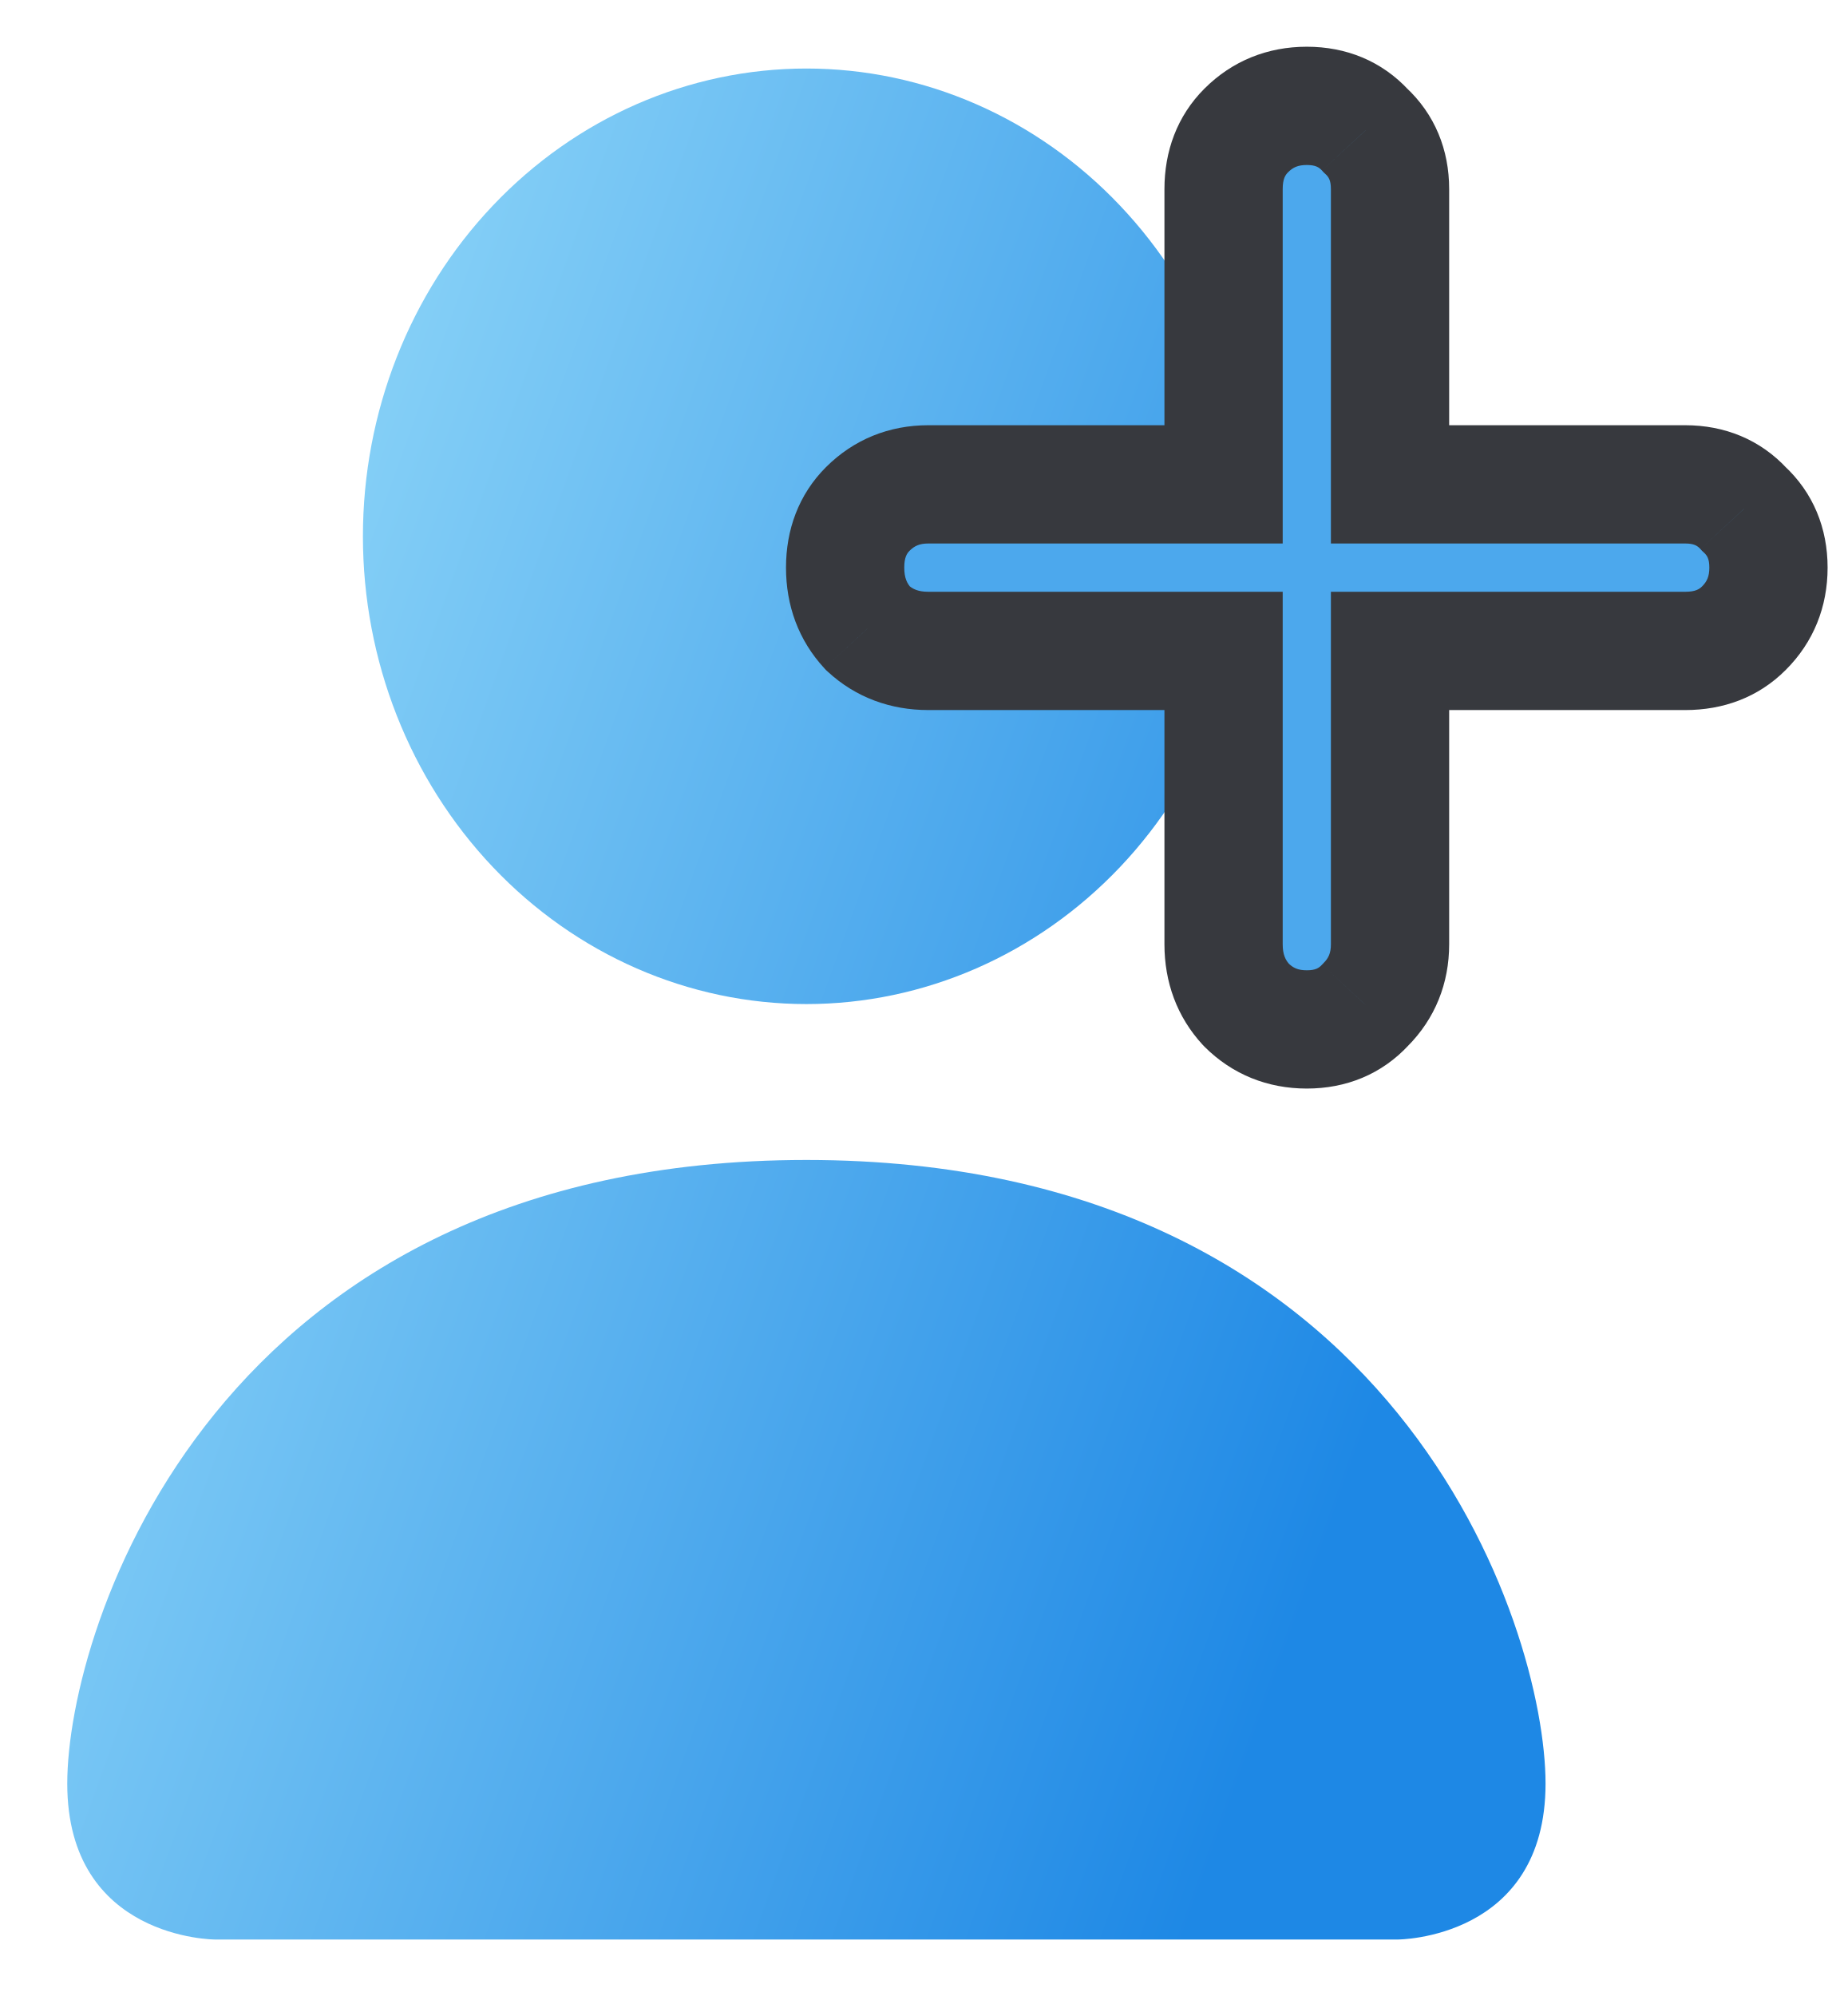
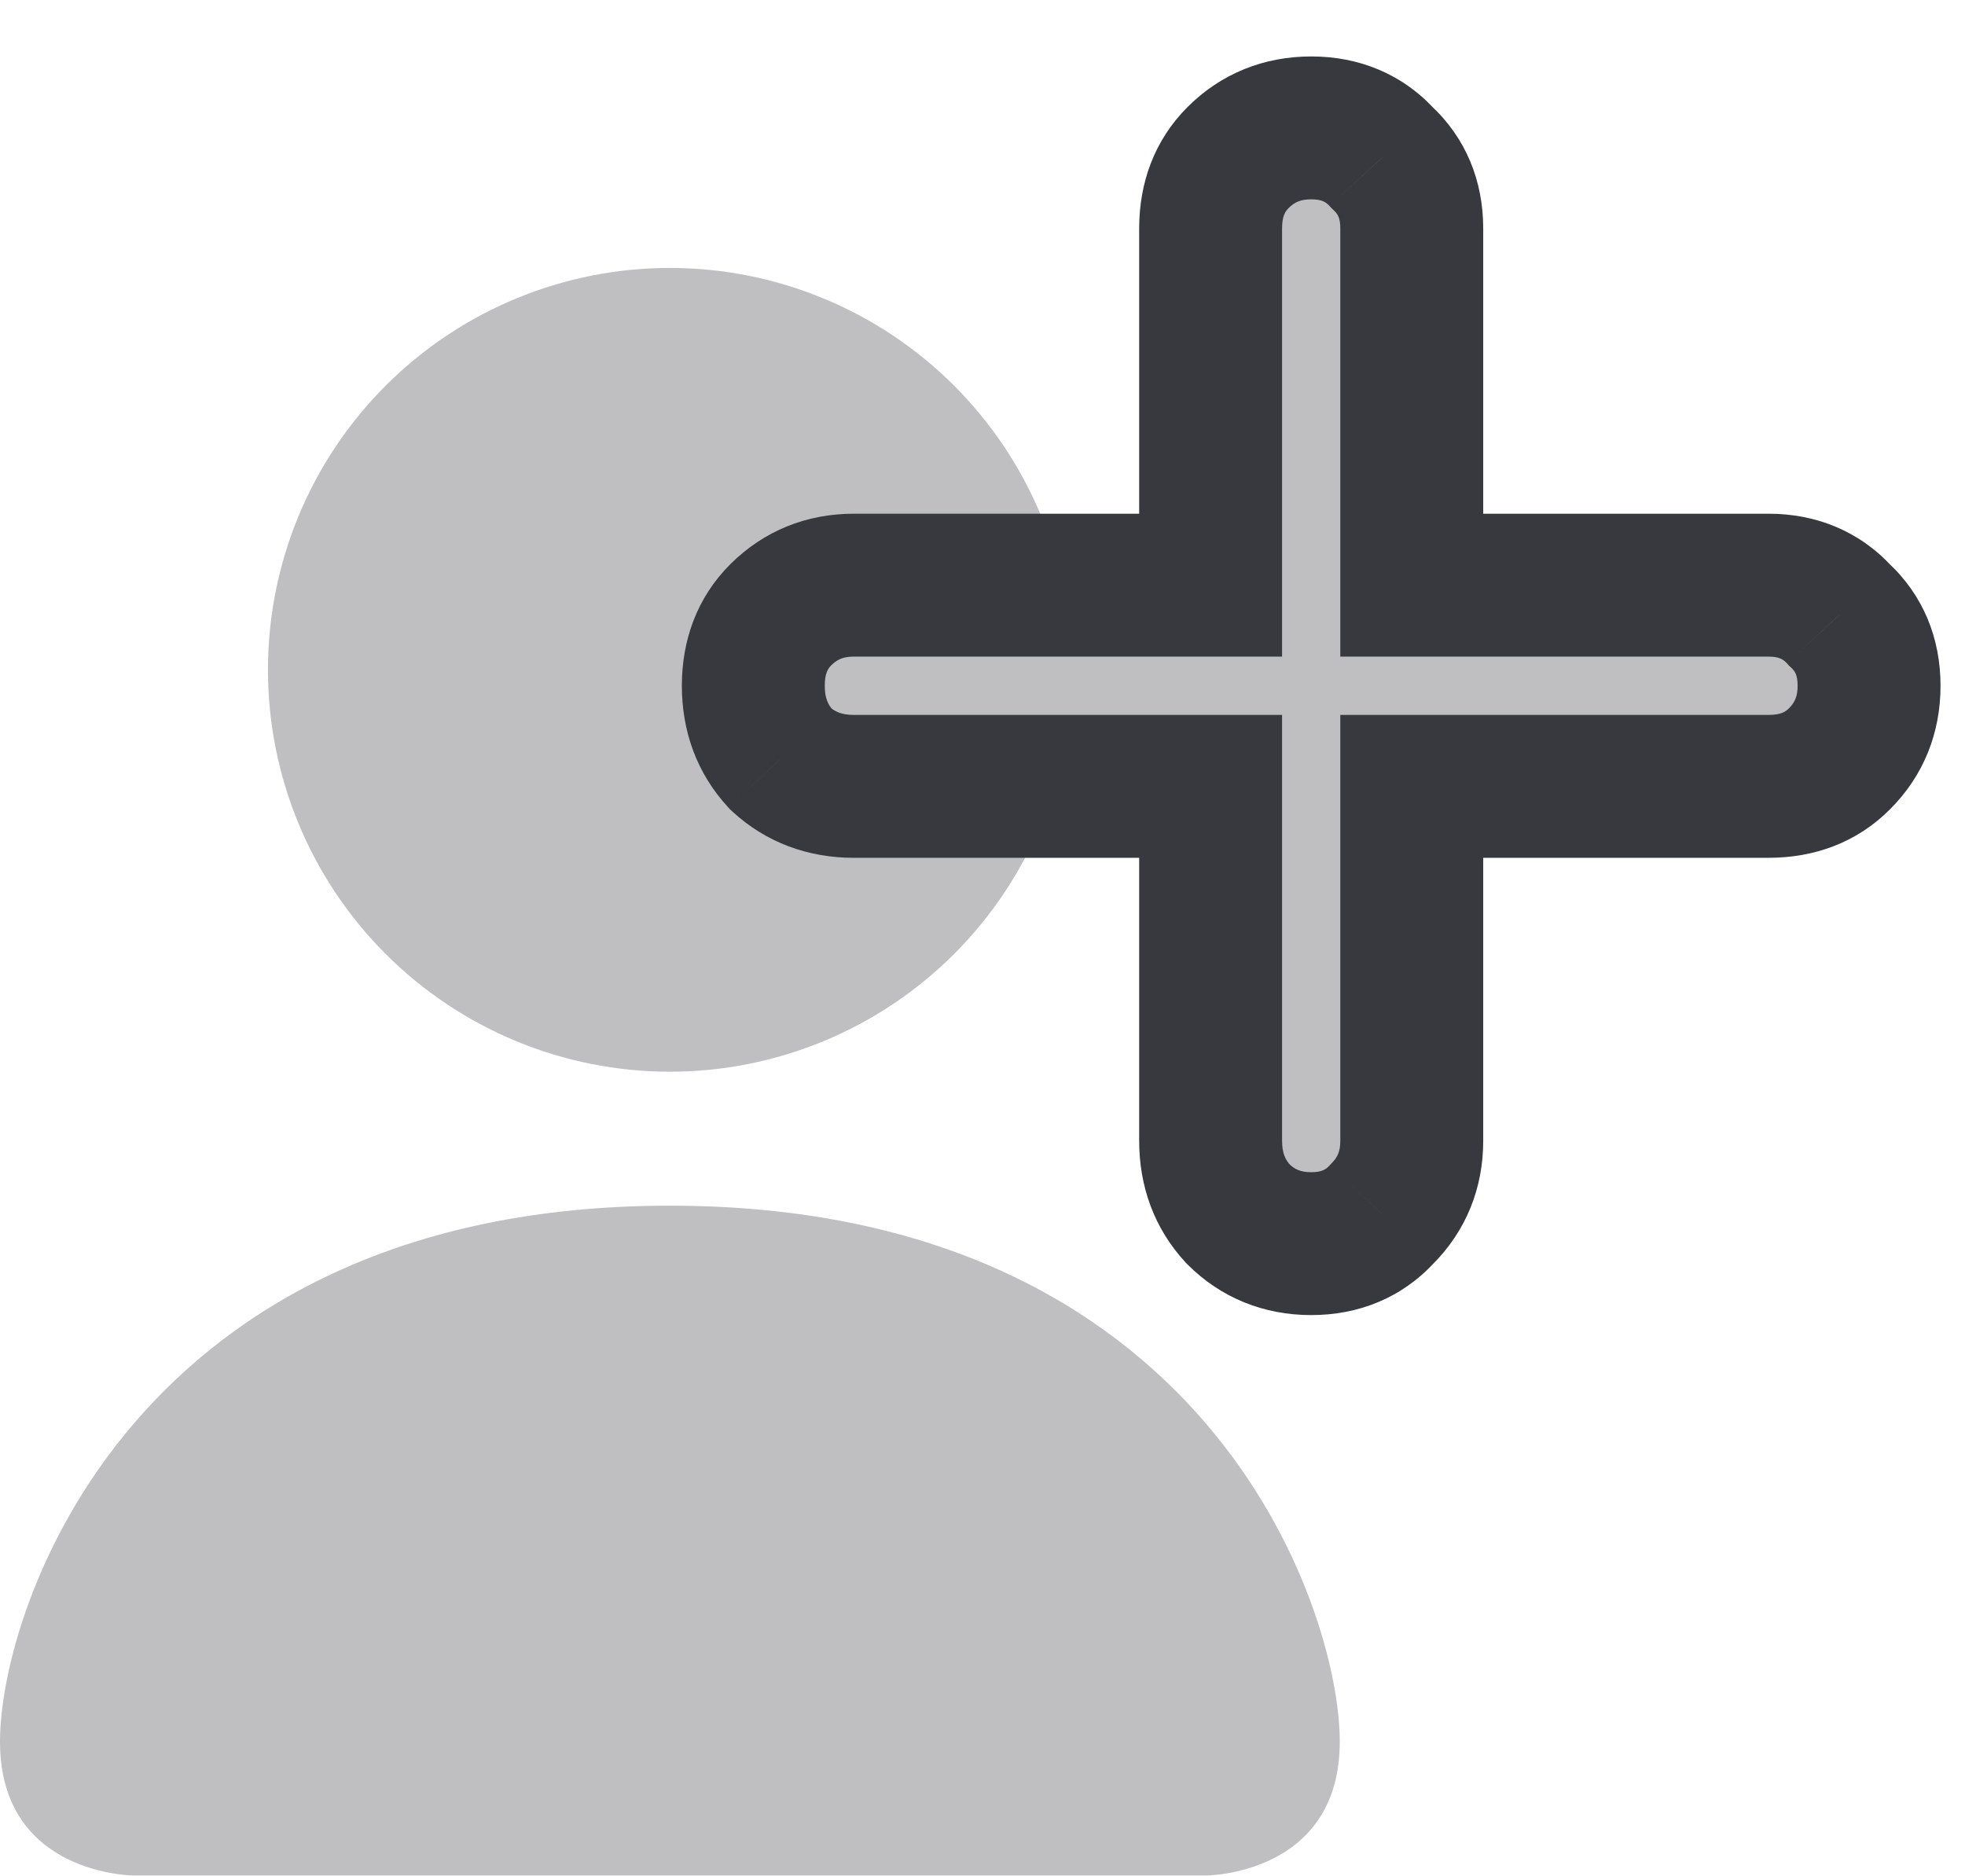
- <svg xmlns="http://www.w3.org/2000/svg" width="25" height="27" viewBox="0 0 25 27" fill="none">
-   <path fill-rule="evenodd" clip-rule="evenodd" d="M2.91 26.236C2.91 26.236 0.91 26.236 0.91 24.127C0.91 22.018 2.91 15.691 10.91 15.691C18.91 15.691 20.91 22.018 20.91 24.127C20.91 26.236 18.91 26.236 18.91 26.236H2.91ZM10.91 13.582C12.502 13.582 14.028 12.915 15.153 11.729C16.278 10.542 16.91 8.933 16.91 7.255C16.91 5.577 16.278 3.967 15.153 2.781C14.028 1.594 12.502 0.927 10.91 0.927C9.319 0.927 7.793 1.594 6.668 2.781C5.542 3.967 4.91 5.577 4.91 7.255C4.91 8.933 5.542 10.542 6.668 11.729C7.793 12.915 9.319 13.582 10.91 13.582Z" fill="url(#paint0_linear)" />
-   <path d="M22.8 6.552C23.124 6.552 23.389 6.663 23.594 6.885C23.816 7.09 23.926 7.354 23.926 7.678C23.926 8.003 23.816 8.276 23.594 8.498C23.389 8.702 23.124 8.805 22.8 8.805H18.806V12.773C18.806 13.097 18.695 13.37 18.474 13.592C18.269 13.814 18.004 13.925 17.68 13.925C17.356 13.925 17.083 13.814 16.861 13.592C16.656 13.37 16.554 13.097 16.554 12.773V8.805H12.56C12.236 8.805 11.963 8.702 11.741 8.498C11.536 8.276 11.434 8.003 11.434 7.678C11.434 7.354 11.536 7.09 11.741 6.885C11.963 6.663 12.236 6.552 12.56 6.552H16.554V2.558C16.554 2.234 16.656 1.97 16.861 1.765C17.083 1.543 17.356 1.432 17.68 1.432C18.004 1.432 18.269 1.543 18.474 1.765C18.695 1.97 18.806 2.234 18.806 2.558V6.552H22.8Z" fill="#4CA8ED" />
-   <path d="M23.594 6.885L23.006 7.427L23.027 7.451L23.051 7.473L23.594 6.885ZM23.594 8.498L23.028 7.932V7.932L23.594 8.498ZM18.806 8.805V8.005H18.006V8.805H18.806ZM18.474 13.592L17.908 13.026L17.897 13.038L17.886 13.049L18.474 13.592ZM16.861 13.592L16.273 14.135L16.284 14.146L16.295 14.158L16.861 13.592ZM16.554 8.805H17.354V8.005H16.554V8.805ZM11.741 8.498L11.153 9.04L11.175 9.064L11.198 9.085L11.741 8.498ZM11.741 6.885L12.306 7.45L12.306 7.45L11.741 6.885ZM16.554 6.552V7.352H17.354V6.552H16.554ZM16.861 1.765L16.295 1.199L16.295 1.199L16.861 1.765ZM18.474 1.765L17.886 2.307L17.907 2.331L17.931 2.353L18.474 1.765ZM18.806 6.552H18.006V7.352H18.806V6.552ZM22.8 7.352C22.919 7.352 22.965 7.383 23.006 7.427L24.181 6.342C23.813 5.943 23.329 5.752 22.8 5.752V7.352ZM23.051 7.473C23.096 7.514 23.126 7.559 23.126 7.678H24.726C24.726 7.149 24.535 6.665 24.136 6.297L23.051 7.473ZM23.126 7.678C23.126 7.798 23.094 7.866 23.028 7.932L24.159 9.063C24.537 8.686 24.726 8.207 24.726 7.678H23.126ZM23.028 7.932C22.992 7.968 22.94 8.005 22.8 8.005V9.605C23.309 9.605 23.786 9.437 24.159 9.063L23.028 7.932ZM22.8 8.005H18.806V9.605H22.8V8.005ZM18.006 8.805V12.773H19.606V8.805H18.006ZM18.006 12.773C18.006 12.893 17.974 12.96 17.908 13.026L19.039 14.158C19.417 13.78 19.606 13.301 19.606 12.773H18.006ZM17.886 13.049C17.845 13.094 17.799 13.125 17.68 13.125V14.725C18.209 14.725 18.693 14.534 19.061 14.135L17.886 13.049ZM17.68 13.125C17.56 13.125 17.493 13.093 17.427 13.026L16.295 14.158C16.672 14.535 17.151 14.725 17.68 14.725V13.125ZM17.449 13.049C17.391 12.987 17.354 12.912 17.354 12.773H15.754C15.754 13.282 15.921 13.754 16.273 14.135L17.449 13.049ZM17.354 12.773V8.805H15.754V12.773H17.354ZM16.554 8.005H12.56V9.605H16.554V8.005ZM12.56 8.005C12.421 8.005 12.346 7.968 12.283 7.91L11.198 9.085C11.579 9.437 12.051 9.605 12.56 9.605V8.005ZM12.329 7.955C12.271 7.892 12.234 7.818 12.234 7.678H10.634C10.634 8.188 10.801 8.659 11.153 9.04L12.329 7.955ZM12.234 7.678C12.234 7.539 12.27 7.487 12.306 7.45L11.175 6.319C10.802 6.692 10.634 7.17 10.634 7.678H12.234ZM12.306 7.45C12.373 7.384 12.44 7.352 12.56 7.352V5.752C12.031 5.752 11.553 5.942 11.175 6.319L12.306 7.45ZM12.56 7.352H16.554V5.752H12.56V7.352ZM17.354 6.552V2.558H15.754V6.552H17.354ZM17.354 2.558C17.354 2.419 17.39 2.367 17.427 2.33L16.295 1.199C15.922 1.572 15.754 2.05 15.754 2.558H17.354ZM17.427 2.33C17.493 2.264 17.56 2.232 17.68 2.232V0.632C17.151 0.632 16.672 0.822 16.295 1.199L17.427 2.33ZM17.68 2.232C17.799 2.232 17.845 2.263 17.886 2.307L19.061 1.222C18.693 0.823 18.209 0.632 17.68 0.632V2.232ZM17.931 2.353C17.976 2.394 18.006 2.439 18.006 2.558H19.606C19.606 2.029 19.415 1.545 19.016 1.177L17.931 2.353ZM18.006 2.558V6.552H19.606V2.558H18.006ZM18.806 7.352H22.8V5.752H18.806V7.352Z" fill="#37393E" />
-   <defs>
-     <linearGradient id="paint0_linear" x1="0.91" y1="0.927" x2="26.676" y2="10.181" gradientUnits="userSpaceOnUse">
-       <stop offset="0.099" stop-color="#94DAF9" />
-       <stop offset="0.833" stop-color="#1E88E5" />
-     </linearGradient>
-   </defs>
+ <svg xmlns="http://www.w3.org/2000/svg" width="22" height="21" viewBox="0 0 22 21" fill="none">
+   <path fill-rule="evenodd" clip-rule="evenodd" d="M1.5 21C1.5 21 0 21 0 19.5C0 18 1.5 13.5 7.5 13.5C13.5 13.5 15 18 15 19.5C15 21 13.5 21 13.5 21H1.5ZM7.5 12C8.693 12 9.838 11.526 10.682 10.682C11.526 9.838 12 8.693 12 7.5C12 6.307 11.526 5.162 10.682 4.318C9.838 3.474 8.693 3 7.5 3C6.307 3 5.162 3.474 4.318 4.318C3.474 5.162 3 6.307 3 7.5C3 8.693 3.474 9.838 4.318 10.682C5.162 11.526 6.307 12 7.5 12Z" fill="#BFBFC1" />
+   <path d="M19.8 6.552C20.124 6.552 20.389 6.663 20.594 6.885C20.816 7.09 20.926 7.354 20.926 7.678C20.926 8.003 20.816 8.276 20.594 8.498C20.389 8.702 20.124 8.805 19.8 8.805H15.806V12.773C15.806 13.097 15.695 13.37 15.474 13.592C15.269 13.814 15.004 13.925 14.68 13.925C14.356 13.925 14.083 13.814 13.861 13.592C13.656 13.37 13.554 13.097 13.554 12.773V8.805H9.56C9.236 8.805 8.963 8.702 8.741 8.498C8.536 8.276 8.434 8.003 8.434 7.678C8.434 7.354 8.536 7.09 8.741 6.885C8.963 6.663 9.236 6.552 9.56 6.552H13.554V2.558C13.554 2.234 13.656 1.97 13.861 1.765C14.083 1.543 14.356 1.432 14.68 1.432C15.004 1.432 15.269 1.543 15.474 1.765C15.695 1.97 15.806 2.234 15.806 2.558V6.552H19.8Z" fill="#BFBFC1" />
+   <path d="M20.594 6.885L20.006 7.427L20.027 7.451L20.051 7.473L20.594 6.885ZM20.594 8.498L20.028 7.932V7.932L20.594 8.498ZM15.806 8.805V8.005H15.006V8.805H15.806ZM15.474 13.592L14.908 13.026L14.897 13.038L14.886 13.049L15.474 13.592ZM13.861 13.592L13.273 14.135L13.284 14.146L13.295 14.158L13.861 13.592ZM13.554 8.805H14.354V8.005H13.554V8.805ZM8.741 8.498L8.153 9.04L8.175 9.064L8.198 9.085L8.741 8.498ZM8.741 6.885L9.306 7.45L9.306 7.45L8.741 6.885ZM13.554 6.552V7.352H14.354V6.552H13.554ZM13.861 1.765L13.295 1.199L13.295 1.199L13.861 1.765ZM15.474 1.765L14.886 2.307L14.908 2.331L14.931 2.353L15.474 1.765ZM15.806 6.552H15.006V7.352H15.806V6.552ZM19.8 7.352C19.919 7.352 19.965 7.383 20.006 7.427L21.181 6.342C20.813 5.943 20.329 5.752 19.8 5.752V7.352ZM20.051 7.473C20.096 7.514 20.126 7.559 20.126 7.678H21.726C21.726 7.149 21.535 6.665 21.136 6.297L20.051 7.473ZM20.126 7.678C20.126 7.798 20.094 7.866 20.028 7.932L21.159 9.063C21.537 8.686 21.726 8.207 21.726 7.678H20.126ZM20.028 7.932C19.992 7.968 19.94 8.005 19.8 8.005V9.605C20.309 9.605 20.786 9.437 21.159 9.063L20.028 7.932ZM19.8 8.005H15.806V9.605H19.8V8.005ZM15.006 8.805V12.773H16.606V8.805H15.006ZM15.006 12.773C15.006 12.893 14.974 12.96 14.908 13.026L16.039 14.158C16.417 13.78 16.606 13.301 16.606 12.773H15.006ZM14.886 13.049C14.845 13.094 14.8 13.125 14.68 13.125V14.725C15.209 14.725 15.693 14.534 16.061 14.135L14.886 13.049ZM14.68 13.125C14.56 13.125 14.493 13.093 14.427 13.026L13.295 14.158C13.672 14.535 14.152 14.725 14.68 14.725V13.125ZM14.449 13.049C14.391 12.987 14.354 12.912 14.354 12.773H12.754C12.754 13.282 12.921 13.754 13.273 14.135L14.449 13.049ZM14.354 12.773V8.805H12.754V12.773H14.354ZM13.554 8.005H9.56V9.605H13.554V8.005ZM9.56 8.005C9.421 8.005 9.346 7.968 9.283 7.91L8.198 9.085C8.579 9.437 9.051 9.605 9.56 9.605V8.005ZM9.329 7.955C9.271 7.892 9.234 7.818 9.234 7.678H7.634C7.634 8.188 7.801 8.659 8.153 9.04L9.329 7.955ZM9.234 7.678C9.234 7.539 9.27 7.487 9.306 7.45L8.175 6.319C7.802 6.692 7.634 7.17 7.634 7.678H9.234ZM9.306 7.45C9.373 7.384 9.44 7.352 9.56 7.352V5.752C9.031 5.752 8.553 5.942 8.175 6.319L9.306 7.45ZM9.56 7.352H13.554V5.752H9.56V7.352ZM14.354 6.552V2.558H12.754V6.552H14.354ZM14.354 2.558C14.354 2.419 14.39 2.367 14.427 2.33L13.295 1.199C12.922 1.572 12.754 2.05 12.754 2.558H14.354ZM14.427 2.33C14.493 2.264 14.56 2.232 14.68 2.232V0.632C14.152 0.632 13.672 0.822 13.295 1.199L14.427 2.33ZM14.68 2.232C14.8 2.232 14.845 2.263 14.886 2.307L16.061 1.222C15.693 0.823 15.209 0.632 14.68 0.632V2.232ZM14.931 2.353C14.976 2.394 15.006 2.439 15.006 2.558H16.606C16.606 2.029 16.415 1.545 16.016 1.177L14.931 2.353ZM15.006 2.558V6.552H16.606V2.558H15.006ZM15.806 7.352H19.8V5.752H15.806V7.352Z" fill="#37393E" />
</svg>
